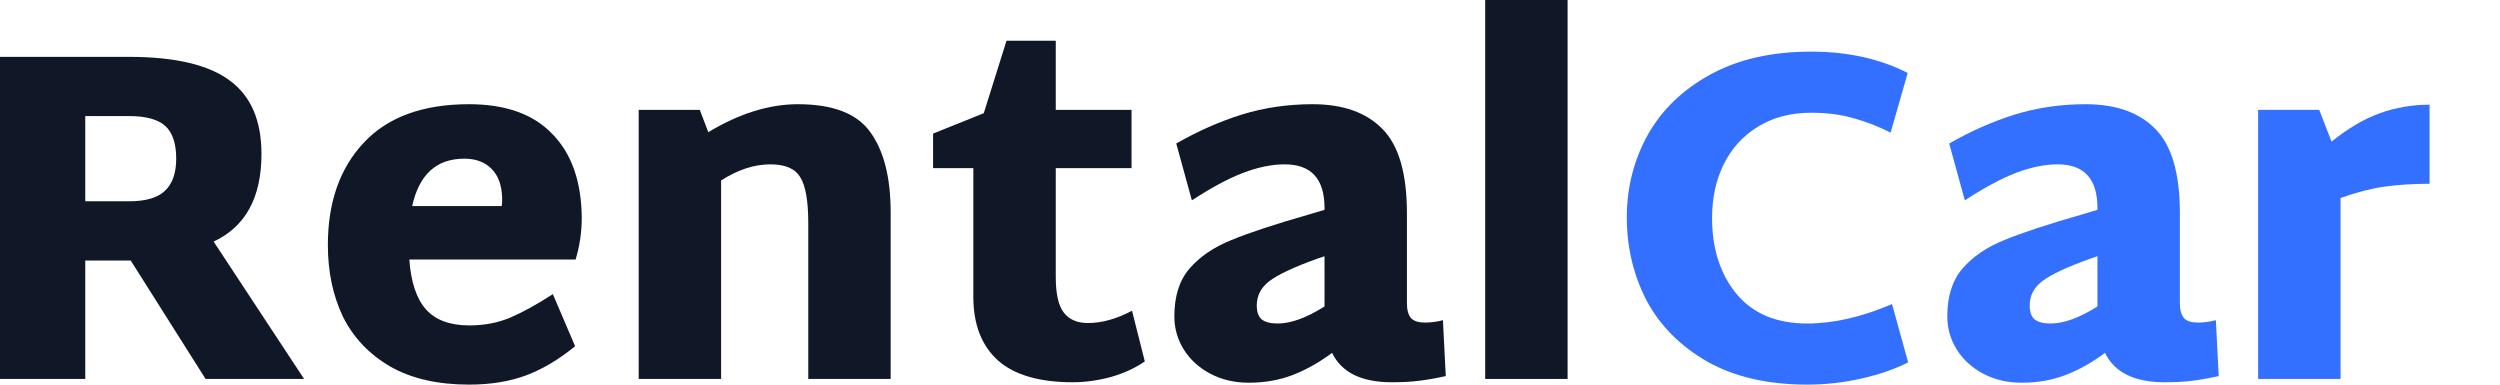
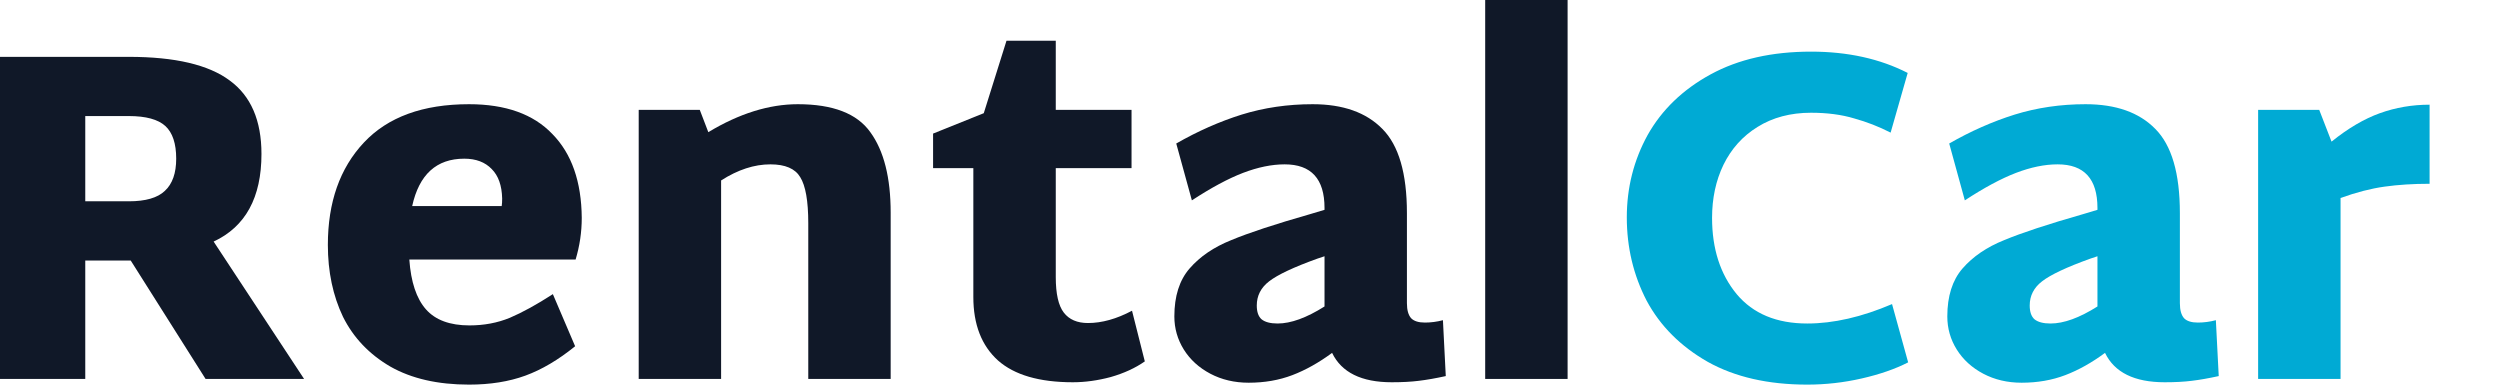
<svg xmlns="http://www.w3.org/2000/svg" width="104" height="16" viewBox="0 0 104 16" fill="none">
-   <path d="M101.071 7.645C100.388 7.645 99.764 7.685 99.199 7.764C98.634 7.842 98.023 8 97.367 8.236V15.764H93.938V4.571H96.48L96.992 5.892C97.675 5.34 98.345 4.946 99.002 4.709C99.659 4.473 100.349 4.355 101.071 4.355V7.645Z" fill="#3470FF" />
-   <path d="M92.299 15.645C91.878 15.737 91.504 15.803 91.175 15.842C90.86 15.882 90.486 15.902 90.052 15.902C88.791 15.902 87.963 15.494 87.569 14.68C87.018 15.087 86.466 15.396 85.914 15.606C85.362 15.816 84.758 15.921 84.101 15.921C83.51 15.921 82.978 15.796 82.505 15.547C82.032 15.297 81.665 14.962 81.402 14.542C81.139 14.121 81.008 13.662 81.008 13.163C81.008 12.322 81.218 11.659 81.638 11.172C82.072 10.673 82.65 10.279 83.372 9.99C84.095 9.688 85.192 9.327 86.663 8.906L87.254 8.729V8.65C87.254 7.442 86.702 6.837 85.599 6.837C85.06 6.837 84.482 6.956 83.865 7.192C83.248 7.429 82.538 7.81 81.737 8.335L81.087 5.97C81.98 5.458 82.886 5.057 83.806 4.768C84.739 4.479 85.724 4.335 86.761 4.335C88.023 4.335 88.988 4.677 89.658 5.36C90.341 6.043 90.683 7.212 90.683 8.867V12.611C90.683 12.9 90.742 13.11 90.86 13.241C90.978 13.36 91.169 13.419 91.431 13.419C91.681 13.419 91.931 13.386 92.18 13.32L92.299 15.645ZM84.436 12.709C84.436 12.972 84.502 13.163 84.633 13.281C84.778 13.399 85.001 13.458 85.303 13.458C85.855 13.458 86.505 13.222 87.254 12.749V10.66L86.959 10.759C85.973 11.113 85.303 11.429 84.949 11.704C84.607 11.967 84.436 12.302 84.436 12.709Z" fill="#3470FF" />
-   <path d="M75.182 16C73.553 16 72.174 15.685 71.044 15.054C69.915 14.411 69.067 13.563 68.502 12.512C67.951 11.448 67.675 10.292 67.675 9.044C67.675 7.809 67.964 6.667 68.542 5.616C69.133 4.565 70.007 3.724 71.162 3.094C72.319 2.463 73.711 2.148 75.34 2.148C76.864 2.148 78.204 2.443 79.36 3.034L78.65 5.517C78.164 5.268 77.658 5.071 77.133 4.926C76.608 4.768 76.01 4.69 75.34 4.69C74.486 4.69 73.744 4.887 73.113 5.281C72.496 5.662 72.023 6.187 71.695 6.857C71.379 7.514 71.222 8.25 71.222 9.064C71.222 10.351 71.563 11.409 72.246 12.236C72.929 13.051 73.908 13.458 75.182 13.458C76.272 13.458 77.448 13.189 78.709 12.65L79.379 15.074C78.841 15.35 78.197 15.573 77.448 15.744C76.7 15.915 75.944 16 75.182 16Z" fill="#3470FF" />
+   <path d="M101.071 7.645C100.388 7.645 99.764 7.685 99.199 7.764C98.634 7.842 98.023 8 97.367 8.236V15.764H93.938V4.571H96.48L96.992 5.892C97.675 5.34 98.345 4.946 99.002 4.709C99.659 4.473 100.349 4.355 101.071 4.355V7.645Z" fill="#00aad4" />
+   <path d="M92.299 15.645C91.878 15.737 91.504 15.803 91.175 15.842C90.86 15.882 90.486 15.902 90.052 15.902C88.791 15.902 87.963 15.494 87.569 14.68C87.018 15.087 86.466 15.396 85.914 15.606C85.362 15.816 84.758 15.921 84.101 15.921C83.51 15.921 82.978 15.796 82.505 15.547C82.032 15.297 81.665 14.962 81.402 14.542C81.139 14.121 81.008 13.662 81.008 13.163C81.008 12.322 81.218 11.659 81.638 11.172C82.072 10.673 82.65 10.279 83.372 9.99C84.095 9.688 85.192 9.327 86.663 8.906L87.254 8.729V8.65C87.254 7.442 86.702 6.837 85.599 6.837C85.06 6.837 84.482 6.956 83.865 7.192C83.248 7.429 82.538 7.81 81.737 8.335L81.087 5.97C81.98 5.458 82.886 5.057 83.806 4.768C84.739 4.479 85.724 4.335 86.761 4.335C88.023 4.335 88.988 4.677 89.658 5.36C90.341 6.043 90.683 7.212 90.683 8.867V12.611C90.683 12.9 90.742 13.11 90.86 13.241C90.978 13.36 91.169 13.419 91.431 13.419C91.681 13.419 91.931 13.386 92.18 13.32L92.299 15.645ZM84.436 12.709C84.436 12.972 84.502 13.163 84.633 13.281C84.778 13.399 85.001 13.458 85.303 13.458C85.855 13.458 86.505 13.222 87.254 12.749V10.66L86.959 10.759C85.973 11.113 85.303 11.429 84.949 11.704C84.607 11.967 84.436 12.302 84.436 12.709Z" fill="#00aad4" />
+   <path d="M75.182 16C73.553 16 72.174 15.685 71.044 15.054C69.915 14.411 69.067 13.563 68.502 12.512C67.951 11.448 67.675 10.292 67.675 9.044C67.675 7.809 67.964 6.667 68.542 5.616C69.133 4.565 70.007 3.724 71.162 3.094C72.319 2.463 73.711 2.148 75.34 2.148C76.864 2.148 78.204 2.443 79.36 3.034L78.65 5.517C78.164 5.268 77.658 5.071 77.133 4.926C76.608 4.768 76.01 4.69 75.34 4.69C74.486 4.69 73.744 4.887 73.113 5.281C72.496 5.662 72.023 6.187 71.695 6.857C71.379 7.514 71.222 8.25 71.222 9.064C71.222 10.351 71.563 11.409 72.246 12.236C72.929 13.051 73.908 13.458 75.182 13.458C76.272 13.458 77.448 13.189 78.709 12.65L79.379 15.074C78.841 15.35 78.197 15.573 77.448 15.744C76.7 15.915 75.944 16 75.182 16Z" fill="#00aad4" />
  <path d="M61.784 0H65.212V15.764H61.784V0Z" fill="#101828" />
  <path d="M60.144 15.645C59.724 15.737 59.349 15.803 59.021 15.842C58.706 15.882 58.331 15.902 57.898 15.902C56.636 15.902 55.809 15.494 55.415 14.68C54.863 15.087 54.311 15.396 53.76 15.606C53.208 15.816 52.604 15.921 51.947 15.921C51.356 15.921 50.824 15.796 50.351 15.547C49.878 15.297 49.51 14.962 49.247 14.542C48.985 14.121 48.853 13.662 48.853 13.163C48.853 12.322 49.063 11.659 49.484 11.172C49.917 10.673 50.495 10.279 51.218 9.99C51.94 9.688 53.037 9.327 54.508 8.906L55.1 8.729V8.65C55.1 7.442 54.548 6.837 53.444 6.837C52.906 6.837 52.328 6.956 51.71 7.192C51.093 7.429 50.384 7.81 49.582 8.335L48.932 5.97C49.825 5.458 50.732 5.057 51.651 4.768C52.584 4.479 53.569 4.335 54.607 4.335C55.868 4.335 56.834 4.677 57.504 5.36C58.187 6.043 58.528 7.212 58.528 8.867V12.611C58.528 12.9 58.587 13.11 58.706 13.241C58.824 13.36 59.014 13.419 59.277 13.419C59.526 13.419 59.776 13.386 60.026 13.32L60.144 15.645ZM52.282 12.709C52.282 12.972 52.347 13.163 52.479 13.281C52.623 13.399 52.847 13.458 53.149 13.458C53.701 13.458 54.351 13.222 55.1 12.749V10.66L54.804 10.759C53.819 11.113 53.149 11.429 52.794 11.704C52.453 11.967 52.282 12.302 52.282 12.709Z" fill="#101828" />
  <path d="M47.624 15.034C47.23 15.31 46.757 15.527 46.206 15.685C45.667 15.829 45.141 15.902 44.629 15.902C43.237 15.902 42.199 15.599 41.516 14.995C40.833 14.378 40.491 13.498 40.491 12.355V6.995H38.816V5.557L40.925 4.709L41.87 1.695H43.92V4.571H47.072V6.995H43.92V11.527C43.92 12.223 44.031 12.716 44.255 13.005C44.478 13.294 44.813 13.438 45.26 13.438C45.838 13.438 46.449 13.268 47.092 12.926L47.624 15.034Z" fill="#101828" />
  <path d="M33.19 4.335C34.648 4.335 35.653 4.722 36.205 5.498C36.77 6.273 37.052 7.389 37.052 8.847V15.764H33.624V9.281C33.624 8.361 33.512 7.724 33.289 7.369C33.078 7.015 32.665 6.837 32.047 6.837C31.377 6.837 30.694 7.061 29.998 7.507V15.764H26.57V4.571H29.111L29.466 5.498C30.753 4.722 31.995 4.335 33.19 4.335Z" fill="#101828" />
  <path d="M17.028 10.798C17.094 11.731 17.324 12.42 17.718 12.867C18.112 13.314 18.716 13.537 19.531 13.537C20.135 13.537 20.693 13.432 21.206 13.222C21.731 12.998 22.329 12.67 22.999 12.236L23.925 14.404C23.229 14.969 22.539 15.376 21.856 15.626C21.173 15.875 20.391 16 19.511 16C18.211 16 17.12 15.75 16.24 15.251C15.36 14.739 14.703 14.049 14.27 13.182C13.849 12.302 13.639 11.304 13.639 10.187C13.639 8.414 14.138 6.995 15.137 5.931C16.135 4.867 17.593 4.335 19.511 4.335C21.035 4.335 22.191 4.749 22.979 5.576C23.78 6.391 24.188 7.553 24.201 9.064C24.201 9.655 24.115 10.233 23.945 10.798H17.028ZM20.871 8.571C20.884 8.493 20.89 8.388 20.89 8.256C20.877 7.718 20.733 7.31 20.457 7.034C20.181 6.745 19.8 6.601 19.314 6.601C18.158 6.601 17.436 7.258 17.147 8.571H20.871Z" fill="#101828" />
  <path d="M5.438 10.838H3.547V15.764H0V2.365H5.36C7.278 2.365 8.677 2.693 9.557 3.35C10.437 3.993 10.877 5.011 10.877 6.404C10.877 8.217 10.213 9.432 8.887 10.049L12.65 15.764H8.552L5.438 10.838ZM3.547 8.374H5.36C6.056 8.374 6.555 8.23 6.857 7.941C7.172 7.652 7.33 7.205 7.33 6.601C7.33 5.97 7.179 5.517 6.877 5.241C6.575 4.966 6.069 4.828 5.36 4.828H3.547V8.374Z" fill="#101828" />
</svg>
